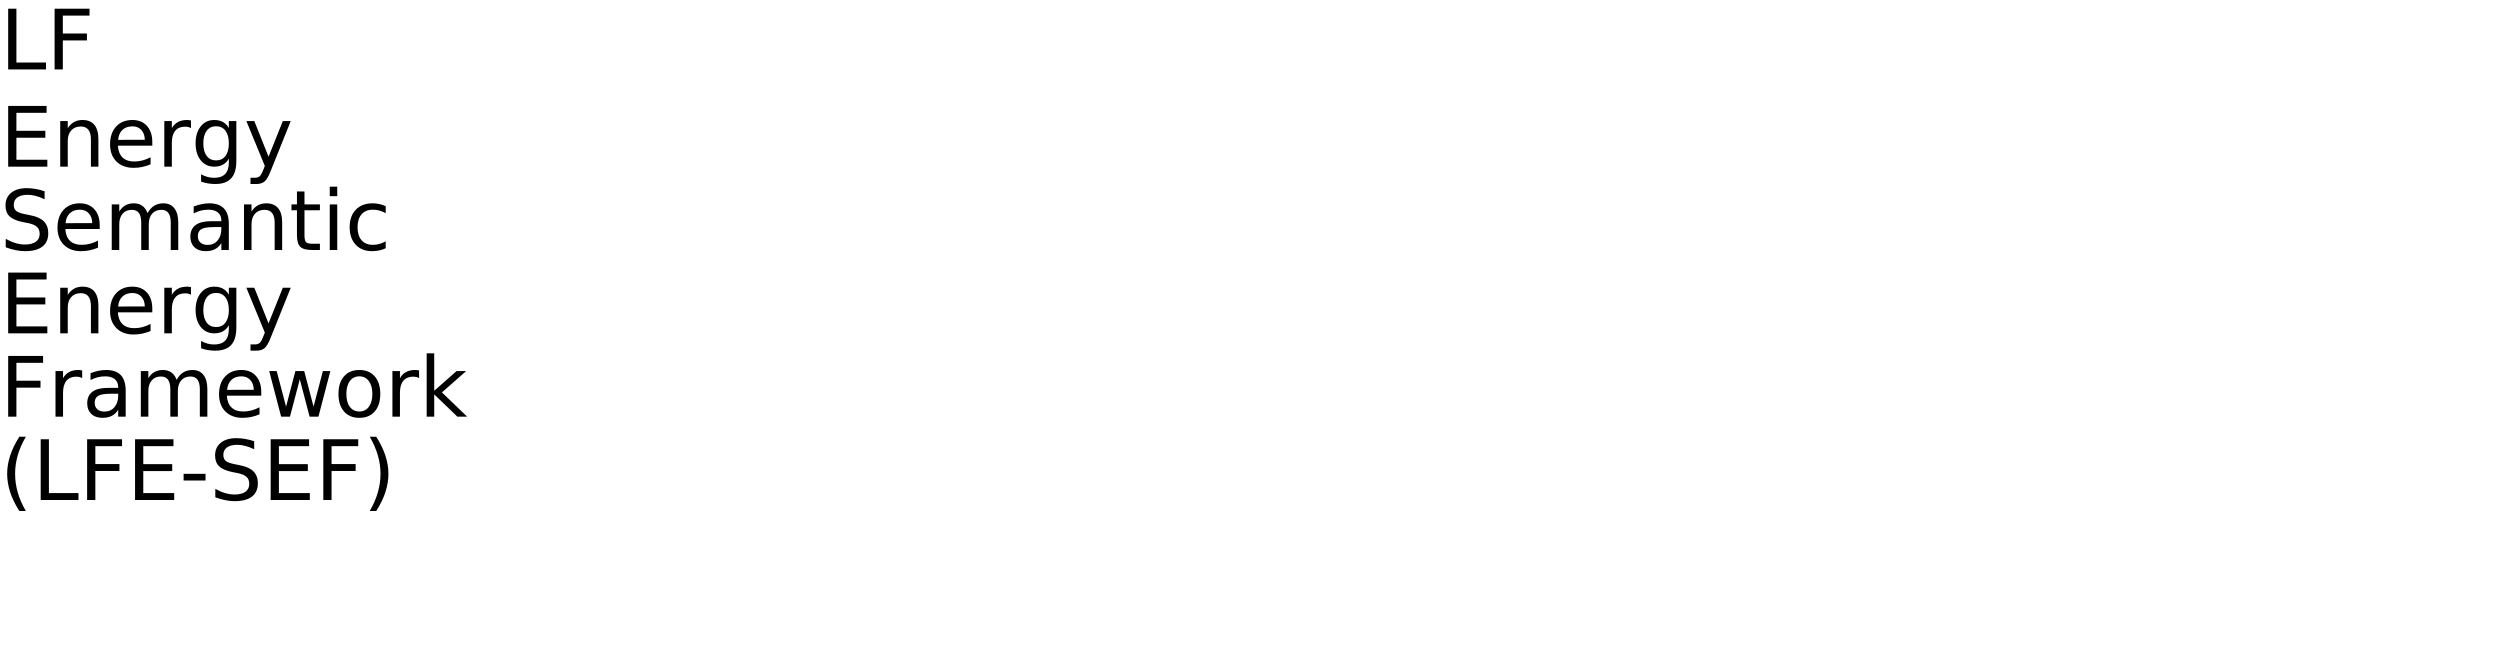
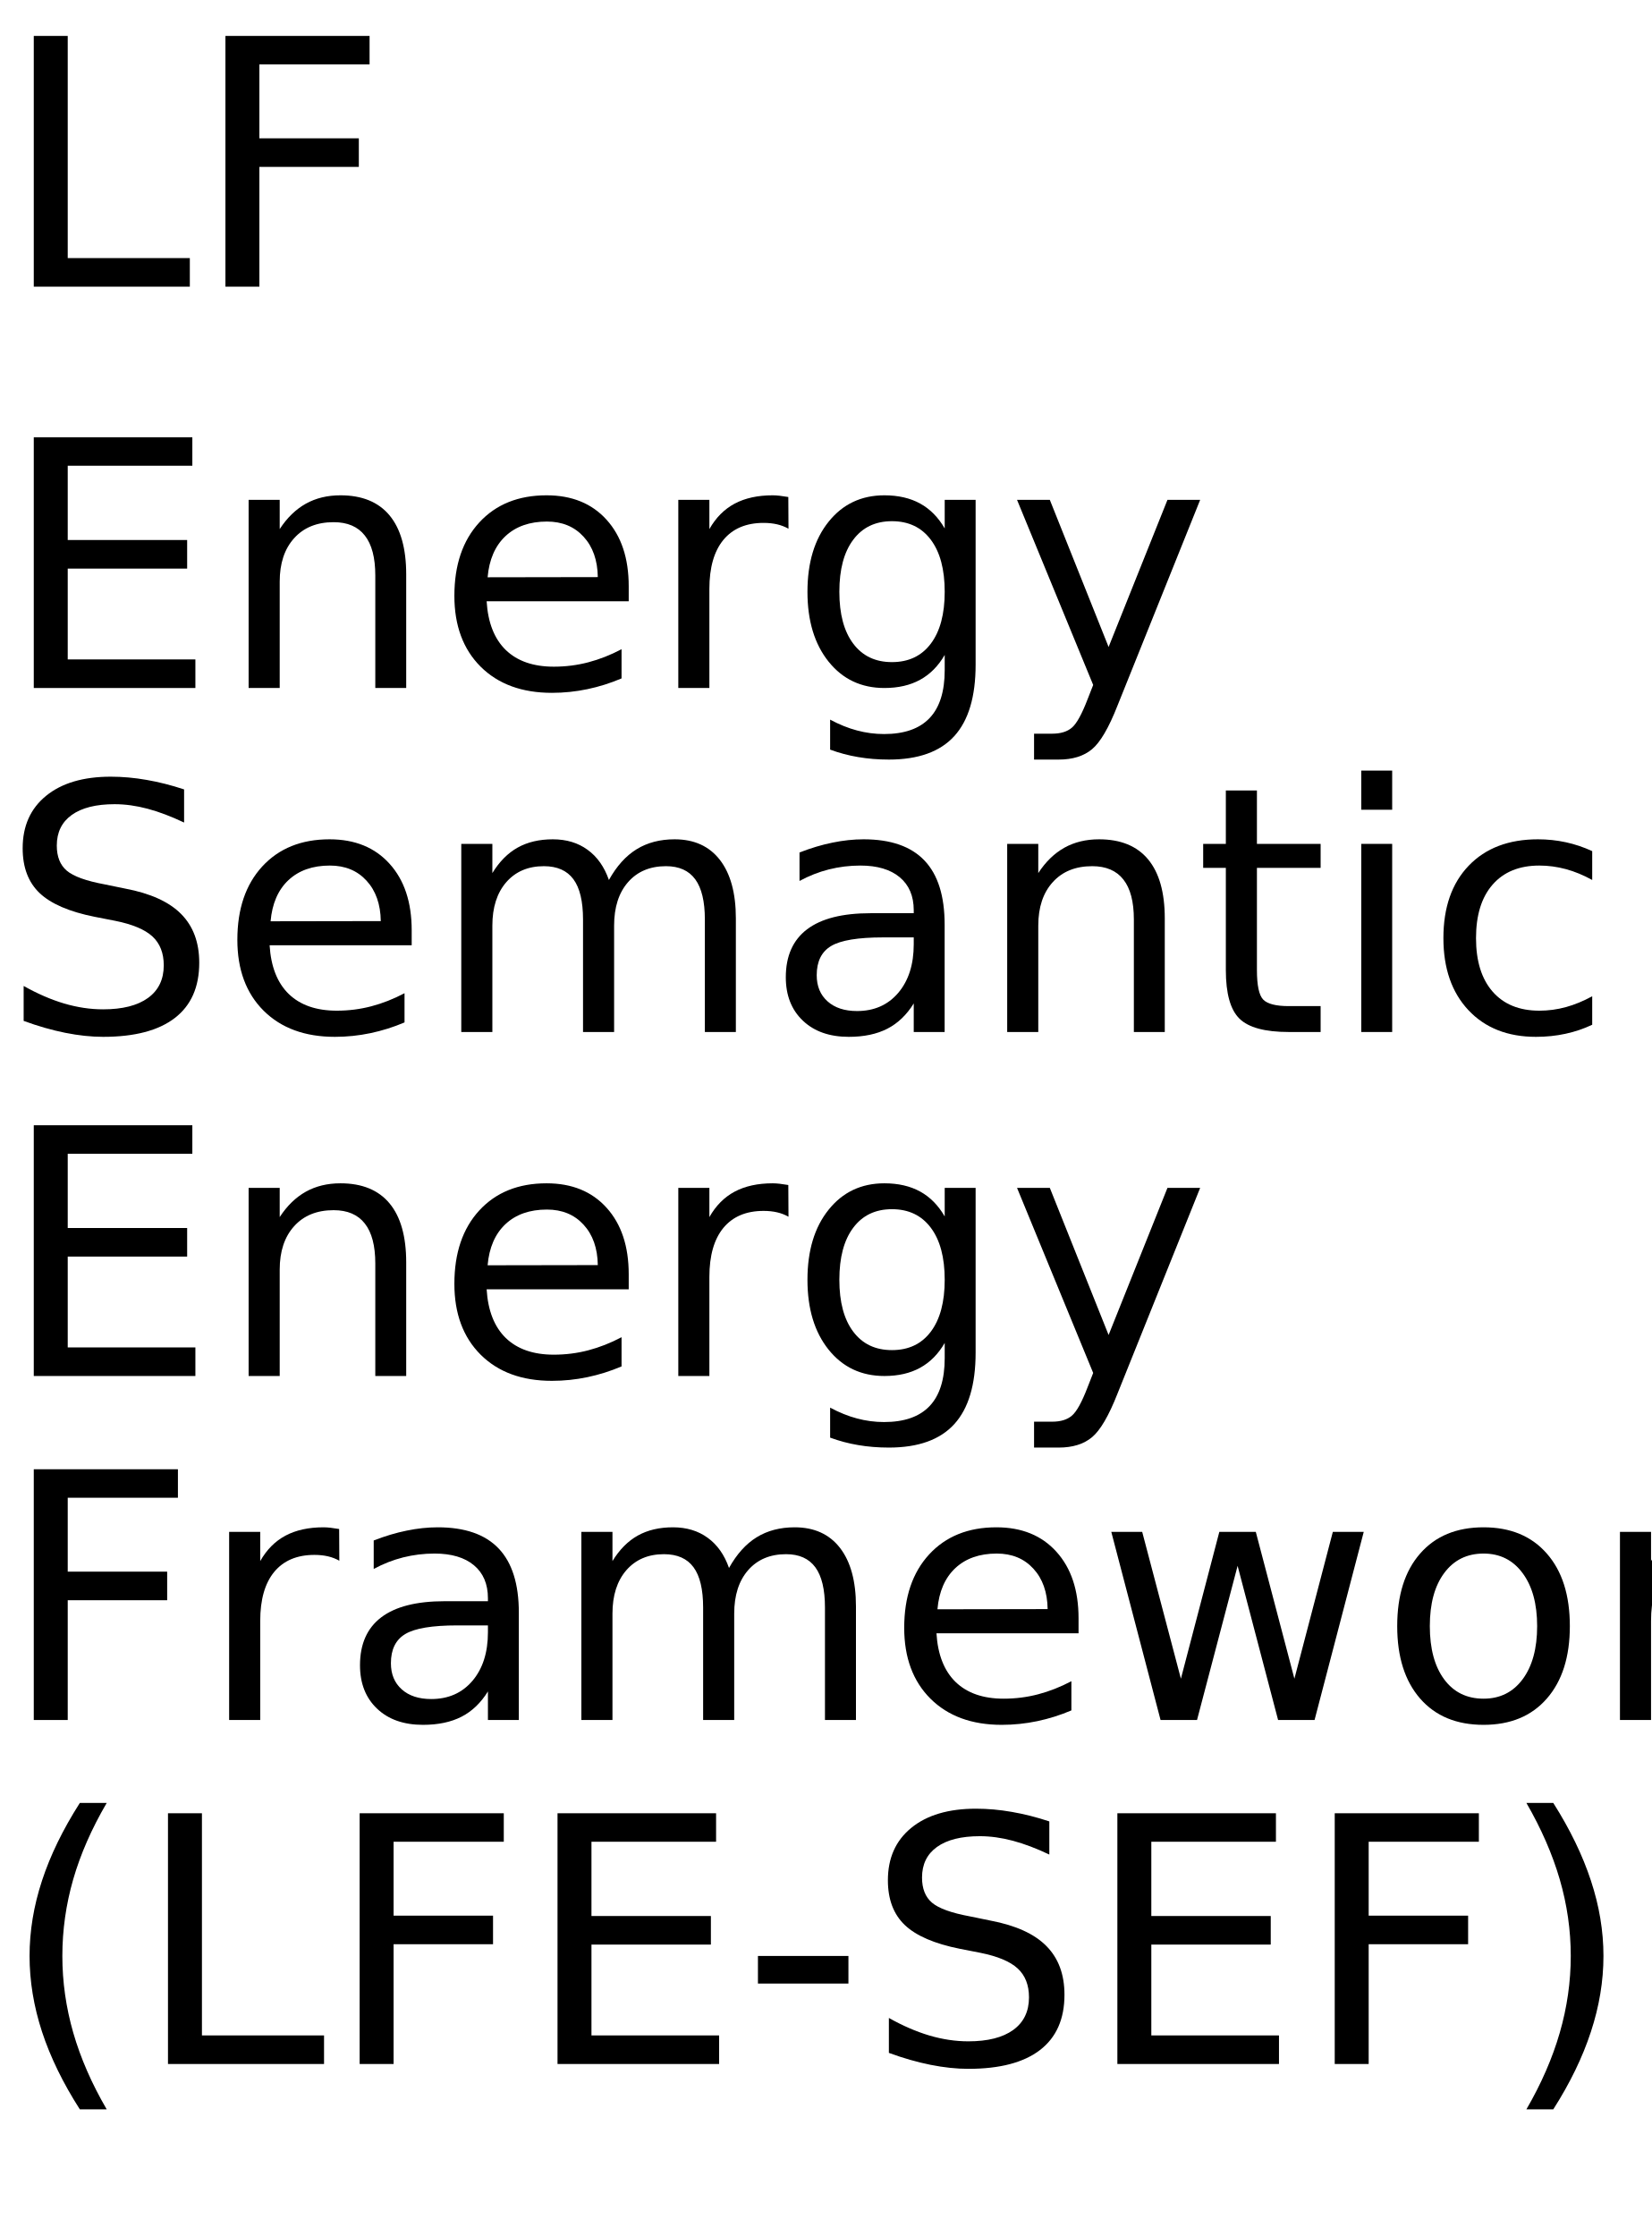
- <svg xmlns="http://www.w3.org/2000/svg" xmlns:xlink="http://www.w3.org/1999/xlink" width="1800" height="480" viewBox="0 0 1800 480">
+ <svg xmlns="http://www.w3.org/2000/svg" xmlns:xlink="http://www.w3.org/1999/xlink" width="288" height="390" viewBox="0 0 288 390">
  <defs>
    <g>
      <g id="glyph-0-0">
        <path d="M 5.891 -43.734 L 11.812 -43.734 L 11.812 -4.984 L 33.109 -4.984 L 33.109 0 L 5.891 0 Z M 5.891 -43.734 " />
      </g>
      <g id="glyph-0-1">
        <path d="M 5.891 -43.734 L 31.031 -43.734 L 31.031 -38.766 L 11.812 -38.766 L 11.812 -25.875 L 29.156 -25.875 L 29.156 -20.891 L 11.812 -20.891 L 11.812 0 L 5.891 0 Z M 5.891 -43.734 " />
      </g>
      <g id="glyph-0-2">
        <path d="M 5.891 -43.734 L 33.547 -43.734 L 33.547 -38.766 L 11.812 -38.766 L 11.812 -25.812 L 32.641 -25.812 L 32.641 -20.828 L 11.812 -20.828 L 11.812 -4.984 L 34.078 -4.984 L 34.078 0 L 5.891 0 Z M 5.891 -43.734 " />
      </g>
      <g id="glyph-0-3">
        <path d="M 32.938 -19.812 L 32.938 0 L 27.547 0 L 27.547 -19.625 C 27.547 -22.727 26.938 -25.051 25.719 -26.594 C 24.508 -28.145 22.695 -28.922 20.281 -28.922 C 17.363 -28.922 15.066 -27.988 13.391 -26.125 C 11.711 -24.27 10.875 -21.742 10.875 -18.547 L 10.875 0 L 5.453 0 L 5.453 -32.812 L 10.875 -32.812 L 10.875 -27.719 C 12.156 -29.688 13.672 -31.16 15.422 -32.141 C 17.172 -33.117 19.188 -33.609 21.469 -33.609 C 25.238 -33.609 28.094 -32.441 30.031 -30.109 C 31.969 -27.773 32.938 -24.344 32.938 -19.812 Z M 32.938 -19.812 " />
      </g>
      <g id="glyph-0-4">
        <path d="M 33.719 -17.75 L 33.719 -15.125 L 8.938 -15.125 C 9.164 -11.406 10.281 -8.57 12.281 -6.625 C 14.289 -4.688 17.082 -3.719 20.656 -3.719 C 22.727 -3.719 24.734 -3.973 26.672 -4.484 C 28.617 -4.992 30.551 -5.754 32.469 -6.766 L 32.469 -1.672 C 30.531 -0.848 28.547 -0.223 26.516 0.203 C 24.484 0.629 22.422 0.844 20.328 0.844 C 15.098 0.844 10.953 -0.676 7.891 -3.719 C 4.836 -6.77 3.312 -10.891 3.312 -16.078 C 3.312 -21.453 4.758 -25.719 7.656 -28.875 C 10.562 -32.031 14.473 -33.609 19.391 -33.609 C 23.805 -33.609 27.297 -32.188 29.859 -29.344 C 32.43 -26.5 33.719 -22.633 33.719 -17.75 Z M 28.328 -19.344 C 28.285 -22.289 27.457 -24.641 25.844 -26.391 C 24.238 -28.148 22.109 -29.031 19.453 -29.031 C 16.441 -29.031 14.031 -28.18 12.219 -26.484 C 10.414 -24.785 9.379 -22.395 9.109 -19.312 Z M 28.328 -19.344 " />
      </g>
      <g id="glyph-0-5">
        <path d="M 24.672 -27.781 C 24.066 -28.125 23.406 -28.379 22.688 -28.547 C 21.977 -28.711 21.191 -28.797 20.328 -28.797 C 17.285 -28.797 14.945 -27.805 13.312 -25.828 C 11.688 -23.848 10.875 -21 10.875 -17.281 L 10.875 0 L 5.453 0 L 5.453 -32.812 L 10.875 -32.812 L 10.875 -27.719 C 12 -29.707 13.469 -31.188 15.281 -32.156 C 17.102 -33.125 19.316 -33.609 21.922 -33.609 C 22.285 -33.609 22.691 -33.582 23.141 -33.531 C 23.586 -33.477 24.086 -33.406 24.641 -33.312 Z M 24.672 -27.781 " />
      </g>
      <g id="glyph-0-6">
        <path d="M 27.25 -16.781 C 27.25 -20.688 26.441 -23.711 24.828 -25.859 C 23.211 -28.016 20.953 -29.094 18.047 -29.094 C 15.16 -29.094 12.91 -28.016 11.297 -25.859 C 9.68 -23.711 8.875 -20.688 8.875 -16.781 C 8.875 -12.895 9.68 -9.879 11.297 -7.734 C 12.91 -5.586 15.16 -4.516 18.047 -4.516 C 20.953 -4.516 23.211 -5.586 24.828 -7.734 C 26.441 -9.879 27.25 -12.895 27.25 -16.781 Z M 32.641 -4.078 C 32.641 1.516 31.398 5.672 28.922 8.391 C 26.441 11.117 22.641 12.484 17.516 12.484 C 15.617 12.484 13.832 12.336 12.156 12.047 C 10.477 11.766 8.848 11.332 7.266 10.75 L 7.266 5.516 C 8.848 6.367 10.41 7 11.953 7.406 C 13.492 7.82 15.066 8.031 16.672 8.031 C 20.203 8.031 22.848 7.102 24.609 5.25 C 26.367 3.406 27.25 0.617 27.25 -3.109 L 27.25 -5.766 C 26.133 -3.836 24.707 -2.395 22.969 -1.438 C 21.227 -0.477 19.148 0 16.734 0 C 12.703 0 9.457 -1.531 7 -4.594 C 4.539 -7.664 3.312 -11.727 3.312 -16.781 C 3.312 -21.863 4.539 -25.938 7 -29 C 9.457 -32.07 12.703 -33.609 16.734 -33.609 C 19.148 -33.609 21.227 -33.129 22.969 -32.172 C 24.707 -31.211 26.133 -29.766 27.25 -27.828 L 27.25 -32.812 L 32.641 -32.812 Z M 32.641 -4.078 " />
      </g>
      <g id="glyph-0-7">
        <path d="M 19.312 3.047 C 17.781 6.953 16.289 9.5 14.844 10.688 C 13.406 11.883 11.473 12.484 9.047 12.484 L 4.75 12.484 L 4.75 7.969 L 7.906 7.969 C 9.395 7.969 10.547 7.613 11.359 6.906 C 12.18 6.207 13.094 4.551 14.094 1.938 L 15.062 -0.531 L 1.781 -32.812 L 7.5 -32.812 L 17.75 -7.156 L 28.016 -32.812 L 33.719 -32.812 Z M 19.312 3.047 " />
      </g>
      <g id="glyph-0-8">
        <path d="M 32.109 -42.312 L 32.109 -36.531 C 29.859 -37.602 27.738 -38.406 25.75 -38.938 C 23.758 -39.469 21.836 -39.734 19.984 -39.734 C 16.754 -39.734 14.266 -39.109 12.516 -37.859 C 10.773 -36.609 9.906 -34.828 9.906 -32.516 C 9.906 -30.586 10.484 -29.129 11.641 -28.141 C 12.805 -27.148 15.008 -26.352 18.25 -25.75 L 21.828 -25.016 C 26.242 -24.18 29.5 -22.703 31.594 -20.578 C 33.695 -18.461 34.75 -15.629 34.75 -12.078 C 34.75 -7.836 33.328 -4.625 30.484 -2.438 C 27.641 -0.25 23.473 0.844 17.984 0.844 C 15.922 0.844 13.719 0.609 11.375 0.141 C 9.039 -0.328 6.625 -1.02 4.125 -1.938 L 4.125 -8.031 C 6.531 -6.676 8.883 -5.656 11.188 -4.969 C 13.5 -4.289 15.766 -3.953 17.984 -3.953 C 21.367 -3.953 23.977 -4.613 25.812 -5.938 C 27.645 -7.27 28.562 -9.164 28.562 -11.625 C 28.562 -13.781 27.898 -15.461 26.578 -16.672 C 25.266 -17.879 23.102 -18.785 20.094 -19.391 L 16.5 -20.094 C 12.082 -20.977 8.883 -22.359 6.906 -24.234 C 4.938 -26.109 3.953 -28.711 3.953 -32.047 C 3.953 -35.922 5.312 -38.969 8.031 -41.188 C 10.758 -43.414 14.52 -44.531 19.312 -44.531 C 21.363 -44.531 23.453 -44.344 25.578 -43.969 C 27.703 -43.602 29.879 -43.051 32.109 -42.312 Z M 32.109 -42.312 " />
      </g>
      <g id="glyph-0-9">
        <path d="M 31.203 -26.516 C 32.547 -28.93 34.156 -30.719 36.031 -31.875 C 37.906 -33.031 40.113 -33.609 42.656 -33.609 C 46.07 -33.609 48.707 -32.41 50.562 -30.016 C 52.414 -27.617 53.344 -24.219 53.344 -19.812 L 53.344 0 L 47.938 0 L 47.938 -19.625 C 47.938 -22.77 47.379 -25.102 46.266 -26.625 C 45.148 -28.156 43.445 -28.922 41.156 -28.922 C 38.363 -28.922 36.156 -27.988 34.531 -26.125 C 32.914 -24.27 32.109 -21.742 32.109 -18.547 L 32.109 0 L 26.688 0 L 26.688 -19.625 C 26.688 -22.789 26.129 -25.129 25.016 -26.641 C 23.898 -28.16 22.18 -28.922 19.859 -28.922 C 17.109 -28.922 14.922 -27.988 13.297 -26.125 C 11.68 -24.258 10.875 -21.734 10.875 -18.547 L 10.875 0 L 5.453 0 L 5.453 -32.812 L 10.875 -32.812 L 10.875 -27.719 C 12.102 -29.727 13.578 -31.211 15.297 -32.172 C 17.016 -33.129 19.055 -33.609 21.422 -33.609 C 23.797 -33.609 25.816 -33 27.484 -31.781 C 29.16 -30.57 30.398 -28.816 31.203 -26.516 Z M 31.203 -26.516 " />
      </g>
      <g id="glyph-0-10">
        <path d="M 20.562 -16.5 C 16.207 -16.5 13.191 -16 11.516 -15 C 9.836 -14 9 -12.301 9 -9.906 C 9 -7.988 9.629 -6.469 10.891 -5.344 C 12.148 -4.219 13.863 -3.656 16.031 -3.656 C 19.02 -3.656 21.414 -4.711 23.219 -6.828 C 25.02 -8.953 25.922 -11.773 25.922 -15.297 L 25.922 -16.5 Z M 31.312 -18.719 L 31.312 0 L 25.922 0 L 25.922 -4.984 C 24.691 -2.992 23.16 -1.523 21.328 -0.578 C 19.492 0.367 17.25 0.844 14.594 0.844 C 11.227 0.844 8.555 -0.098 6.578 -1.984 C 4.598 -3.867 3.609 -6.391 3.609 -9.547 C 3.609 -13.242 4.844 -16.031 7.312 -17.906 C 9.781 -19.781 13.469 -20.719 18.375 -20.719 L 25.922 -20.719 L 25.922 -21.234 C 25.922 -23.723 25.102 -25.645 23.469 -27 C 21.844 -28.352 19.555 -29.031 16.609 -29.031 C 14.734 -29.031 12.906 -28.805 11.125 -28.359 C 9.352 -27.91 7.645 -27.238 6 -26.344 L 6 -31.312 C 7.977 -32.082 9.895 -32.656 11.75 -33.031 C 13.602 -33.414 15.41 -33.609 17.172 -33.609 C 21.91 -33.609 25.453 -32.375 27.797 -29.906 C 30.141 -27.445 31.312 -23.719 31.312 -18.719 Z M 31.312 -18.719 " />
      </g>
      <g id="glyph-0-11">
        <path d="M 10.984 -42.125 L 10.984 -32.812 L 22.094 -32.812 L 22.094 -28.625 L 10.984 -28.625 L 10.984 -10.812 C 10.984 -8.133 11.348 -6.414 12.078 -5.656 C 12.816 -4.895 14.305 -4.516 16.547 -4.516 L 22.094 -4.516 L 22.094 0 L 16.547 0 C 12.391 0 9.52 -0.773 7.938 -2.328 C 6.352 -3.879 5.562 -6.707 5.562 -10.812 L 5.562 -28.625 L 1.609 -28.625 L 1.609 -32.812 L 5.562 -32.812 L 5.562 -42.125 Z M 10.984 -42.125 " />
      </g>
      <g id="glyph-0-12">
        <path d="M 5.656 -32.812 L 11.047 -32.812 L 11.047 0 L 5.656 0 Z M 5.656 -45.594 L 11.047 -45.594 L 11.047 -38.766 L 5.656 -38.766 Z M 5.656 -45.594 " />
      </g>
      <g id="glyph-0-13">
        <path d="M 29.266 -31.547 L 29.266 -26.516 C 27.742 -27.359 26.219 -27.988 24.688 -28.406 C 23.156 -28.82 21.609 -29.031 20.047 -29.031 C 16.547 -29.031 13.828 -27.922 11.891 -25.703 C 9.961 -23.492 9 -20.383 9 -16.375 C 9 -12.375 9.961 -9.266 11.891 -7.047 C 13.828 -4.828 16.547 -3.719 20.047 -3.719 C 21.609 -3.719 23.156 -3.926 24.688 -4.344 C 26.219 -4.77 27.742 -5.398 29.266 -6.234 L 29.266 -1.266 C 27.766 -0.555 26.207 -0.031 24.594 0.312 C 22.977 0.664 21.266 0.844 19.453 0.844 C 14.516 0.844 10.586 -0.707 7.672 -3.812 C 4.766 -6.914 3.312 -11.102 3.312 -16.375 C 3.312 -21.727 4.781 -25.938 7.719 -29 C 10.656 -32.07 14.688 -33.609 19.812 -33.609 C 21.469 -33.609 23.086 -33.438 24.672 -33.094 C 26.254 -32.75 27.785 -32.234 29.266 -31.547 Z M 29.266 -31.547 " />
      </g>
      <g id="glyph-0-14">
        <path d="M 2.516 -32.812 L 7.906 -32.812 L 14.656 -7.203 L 21.359 -32.812 L 27.719 -32.812 L 34.453 -7.203 L 41.156 -32.812 L 46.547 -32.812 L 37.969 0 L 31.609 0 L 24.547 -26.891 L 17.469 0 L 11.109 0 Z M 2.516 -32.812 " />
      </g>
      <g id="glyph-0-15">
        <path d="M 18.375 -29.031 C 15.477 -29.031 13.191 -27.898 11.516 -25.641 C 9.836 -23.391 9 -20.301 9 -16.375 C 9 -12.445 9.832 -9.352 11.5 -7.094 C 13.164 -4.844 15.457 -3.719 18.375 -3.719 C 21.238 -3.719 23.508 -4.848 25.188 -7.109 C 26.875 -9.379 27.719 -12.469 27.719 -16.375 C 27.719 -20.258 26.875 -23.336 25.188 -25.609 C 23.508 -27.891 21.238 -29.031 18.375 -29.031 Z M 18.375 -33.609 C 23.062 -33.609 26.738 -32.082 29.406 -29.031 C 32.082 -25.988 33.422 -21.77 33.422 -16.375 C 33.422 -11.008 32.082 -6.797 29.406 -3.734 C 26.738 -0.68 23.062 0.844 18.375 0.844 C 13.664 0.844 9.977 -0.68 7.312 -3.734 C 4.645 -6.797 3.312 -11.008 3.312 -16.375 C 3.312 -21.77 4.645 -25.988 7.312 -29.031 C 9.977 -32.082 13.664 -33.609 18.375 -33.609 Z M 18.375 -33.609 " />
      </g>
      <g id="glyph-0-16">
        <path d="M 5.453 -45.594 L 10.875 -45.594 L 10.875 -18.656 L 26.953 -32.812 L 33.844 -32.812 L 16.438 -17.469 L 34.578 0 L 27.547 0 L 10.875 -16.031 L 10.875 0 L 5.453 0 Z M 5.453 -45.594 " />
      </g>
      <g id="glyph-0-17">
        <path d="M 18.609 -45.531 C 15.984 -41.039 14.035 -36.598 12.766 -32.203 C 11.504 -27.805 10.875 -23.352 10.875 -18.844 C 10.875 -14.332 11.508 -9.863 12.781 -5.438 C 14.062 -1.008 16.004 3.438 18.609 7.906 L 13.922 7.906 C 10.984 3.32 8.785 -1.188 7.328 -5.625 C 5.879 -10.062 5.156 -14.469 5.156 -18.844 C 5.156 -23.195 5.879 -27.578 7.328 -31.984 C 8.773 -36.398 10.973 -40.914 13.922 -45.531 Z M 18.609 -45.531 " />
      </g>
      <g id="glyph-0-18">
        <path d="M 2.938 -18.844 L 18.719 -18.844 L 18.719 -14.031 L 2.938 -14.031 Z M 2.938 -18.844 " />
      </g>
      <g id="glyph-0-19">
        <path d="M 4.812 -45.531 L 9.5 -45.531 C 12.426 -40.914 14.613 -36.398 16.062 -31.984 C 17.52 -27.578 18.25 -23.195 18.25 -18.844 C 18.25 -14.469 17.52 -10.062 16.062 -5.625 C 14.613 -1.188 12.426 3.32 9.5 7.906 L 4.812 7.906 C 7.406 3.438 9.344 -1.008 10.625 -5.438 C 11.906 -9.863 12.547 -14.332 12.547 -18.844 C 12.547 -23.352 11.906 -27.805 10.625 -32.203 C 9.344 -36.598 7.406 -41.039 4.812 -45.531 Z M 4.812 -45.531 " />
      </g>
    </g>
  </defs>
  <g fill="rgb(0%, 0%, 0%)" fill-opacity="1">
    <use xlink:href="#glyph-0-0" x="0" y="50" />
    <use xlink:href="#glyph-0-1" x="33.428" y="50" />
  </g>
  <g fill="rgb(0%, 0%, 0%)" fill-opacity="1">
    <use xlink:href="#glyph-0-2" x="0" y="120" />
    <use xlink:href="#glyph-0-3" x="37.91" y="120" />
    <use xlink:href="#glyph-0-4" x="75.938" y="120" />
    <use xlink:href="#glyph-0-5" x="112.852" y="120" />
    <use xlink:href="#glyph-0-6" x="137.52" y="120" />
    <use xlink:href="#glyph-0-7" x="175.605" y="120" />
  </g>
  <g fill="rgb(0%, 0%, 0%)" fill-opacity="1">
    <use xlink:href="#glyph-0-8" x="0" y="180" />
    <use xlink:href="#glyph-0-4" x="38.086" y="180" />
    <use xlink:href="#glyph-0-9" x="75" y="180" />
    <use xlink:href="#glyph-0-10" x="133.447" y="180" />
    <use xlink:href="#glyph-0-3" x="170.215" y="180" />
    <use xlink:href="#glyph-0-11" x="208.242" y="180" />
    <use xlink:href="#glyph-0-12" x="231.768" y="180" />
    <use xlink:href="#glyph-0-13" x="248.438" y="180" />
  </g>
  <g fill="rgb(0%, 0%, 0%)" fill-opacity="1">
    <use xlink:href="#glyph-0-2" x="0" y="240" />
    <use xlink:href="#glyph-0-3" x="37.91" y="240" />
    <use xlink:href="#glyph-0-4" x="75.938" y="240" />
    <use xlink:href="#glyph-0-5" x="112.852" y="240" />
    <use xlink:href="#glyph-0-6" x="137.52" y="240" />
    <use xlink:href="#glyph-0-7" x="175.605" y="240" />
  </g>
  <g fill="rgb(0%, 0%, 0%)" fill-opacity="1">
    <use xlink:href="#glyph-0-1" x="0" y="300" />
    <use xlink:href="#glyph-0-5" x="34.512" y="300" />
    <use xlink:href="#glyph-0-10" x="59.18" y="300" />
    <use xlink:href="#glyph-0-9" x="95.947" y="300" />
    <use xlink:href="#glyph-0-4" x="154.395" y="300" />
    <use xlink:href="#glyph-0-14" x="191.309" y="300" />
    <use xlink:href="#glyph-0-15" x="240.381" y="300" />
    <use xlink:href="#glyph-0-5" x="277.09" y="300" />
    <use xlink:href="#glyph-0-16" x="301.758" y="300" />
  </g>
  <g fill="rgb(0%, 0%, 0%)" fill-opacity="1">
    <use xlink:href="#glyph-0-17" x="0" y="360" />
    <use xlink:href="#glyph-0-0" x="23.408" y="360" />
    <use xlink:href="#glyph-0-1" x="56.836" y="360" />
    <use xlink:href="#glyph-0-2" x="91.348" y="360" />
    <use xlink:href="#glyph-0-18" x="129.258" y="360" />
    <use xlink:href="#glyph-0-8" x="150.908" y="360" />
    <use xlink:href="#glyph-0-2" x="188.994" y="360" />
    <use xlink:href="#glyph-0-1" x="226.904" y="360" />
    <use xlink:href="#glyph-0-19" x="261.416" y="360" />
  </g>
</svg>
